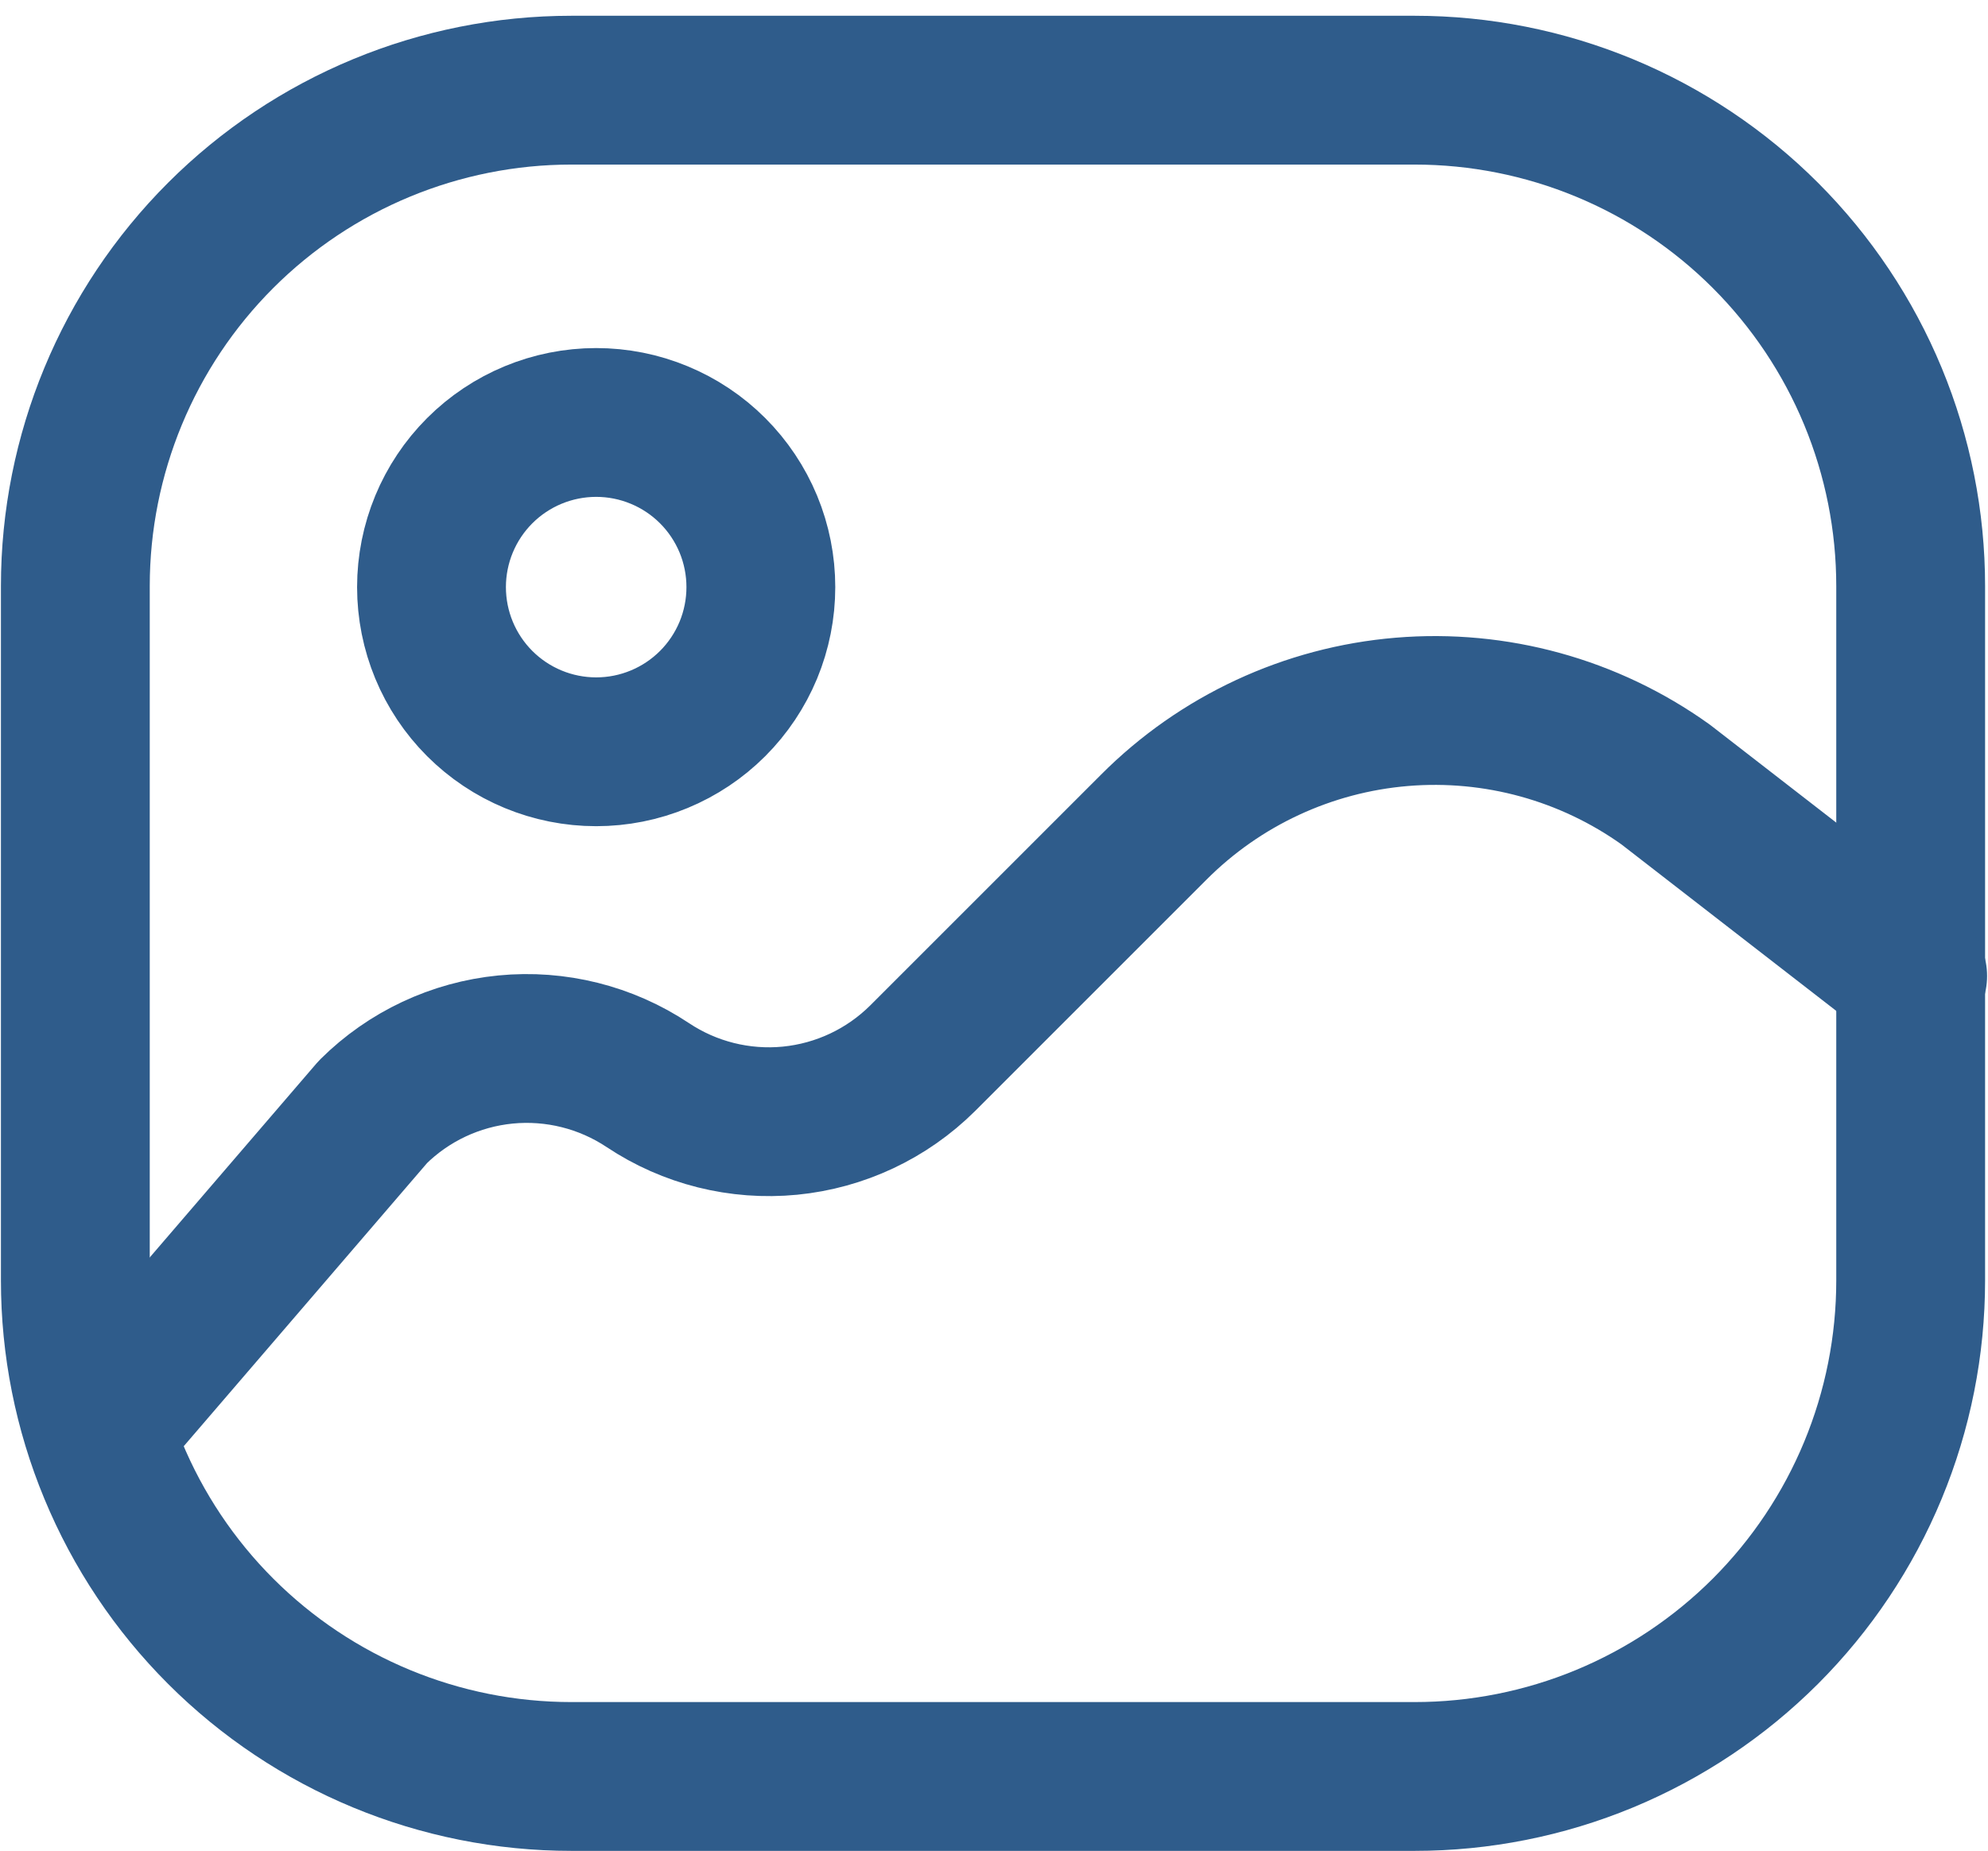
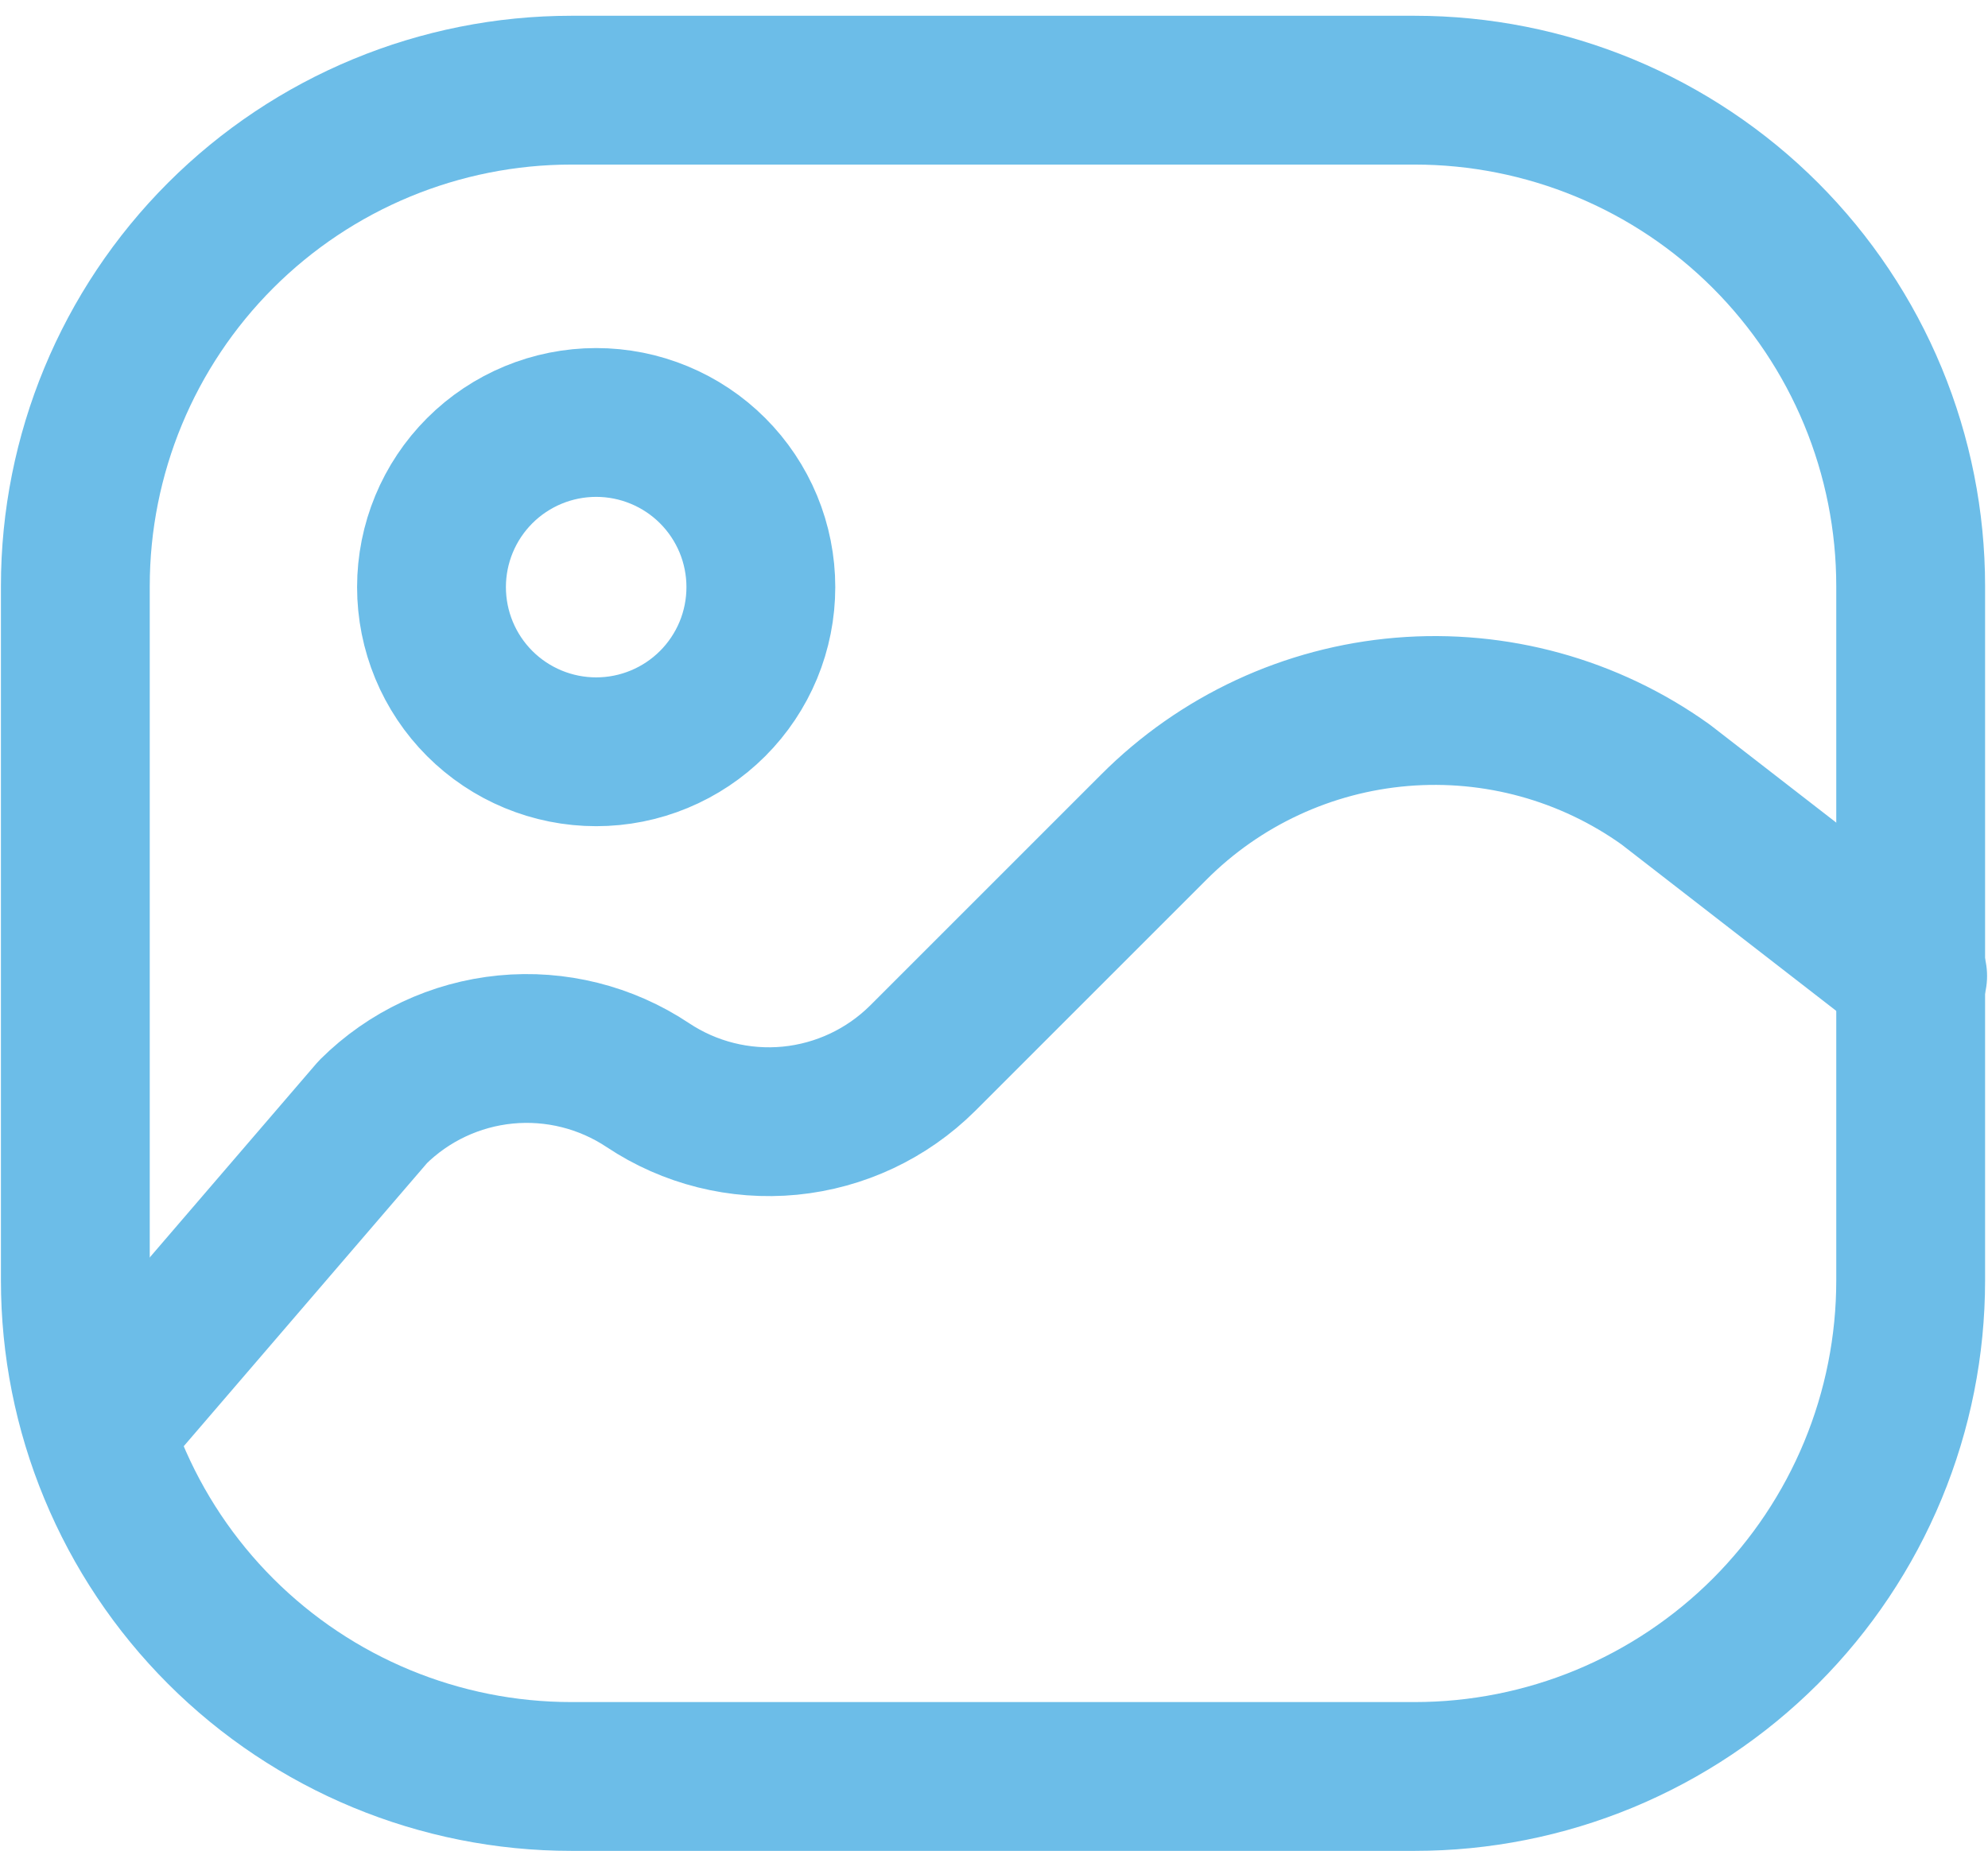
<svg xmlns="http://www.w3.org/2000/svg" width="58" height="54" viewBox="0 0 58 54" fill="none">
-   <path d="M41.272 2.631H16.67C12.832 2.631 9.151 4.155 6.437 6.869C3.723 9.583 2.198 13.264 2.198 17.102V37.363C2.198 39.264 2.572 41.146 3.3 42.901C4.027 44.657 5.093 46.253 6.437 47.597C9.151 50.311 12.832 51.835 16.67 51.835H41.272C43.173 51.835 45.055 51.461 46.811 50.734C48.566 50.006 50.162 48.94 51.506 47.597C52.849 46.253 53.916 44.657 54.643 42.901C55.37 41.146 55.744 39.264 55.744 37.363V17.102C55.744 15.202 55.37 13.32 54.643 11.564C53.916 9.809 52.849 8.213 51.506 6.869C50.162 5.525 48.566 4.459 46.811 3.732C45.055 3.005 43.173 2.631 41.272 2.631Z" stroke="#2F5C8B" stroke-width="4.342" stroke-linecap="round" stroke-linejoin="round" />
-   <path d="M2.922 41.705L10.881 32.443C11.923 31.408 13.29 30.766 14.751 30.623C16.212 30.481 17.677 30.848 18.899 31.661C20.12 32.475 21.586 32.842 23.047 32.7C24.508 32.557 25.875 31.914 26.916 30.88L33.66 24.136C35.598 22.192 38.164 20.999 40.899 20.771C43.635 20.543 46.362 21.294 48.595 22.891L55.802 28.477M17.394 21.936C18.025 21.936 18.649 21.812 19.232 21.57C19.815 21.329 20.345 20.975 20.791 20.529C21.237 20.083 21.591 19.553 21.833 18.97C22.074 18.387 22.198 17.762 22.198 17.131C22.198 16.5 22.074 15.876 21.833 15.293C21.591 14.71 21.237 14.18 20.791 13.734C20.345 13.288 19.815 12.934 19.232 12.693C18.649 12.451 18.025 12.327 17.394 12.327C16.119 12.327 14.897 12.833 13.996 13.734C13.095 14.635 12.589 15.857 12.589 17.131C12.589 18.406 13.095 19.628 13.996 20.529C14.897 21.43 16.119 21.936 17.394 21.936Z" stroke="#2F5C8B" stroke-width="4.342" stroke-linecap="round" stroke-linejoin="round" />
+   <path d="M41.272 2.631H16.67C12.832 2.631 9.151 4.155 6.437 6.869C3.723 9.583 2.198 13.264 2.198 17.102V37.363C2.198 39.264 2.572 41.146 3.3 42.901C4.027 44.657 5.093 46.253 6.437 47.597C9.151 50.311 12.832 51.835 16.67 51.835H41.272C43.173 51.835 45.055 51.461 46.811 50.734C48.566 50.006 50.162 48.94 51.506 47.597C52.849 46.253 53.916 44.657 54.643 42.901C55.37 41.146 55.744 39.264 55.744 37.363V17.102C55.744 15.202 55.37 13.32 54.643 11.564C53.916 9.809 52.849 8.213 51.506 6.869C50.162 5.525 48.566 4.459 46.811 3.732C45.055 3.005 43.173 2.631 41.272 2.631Z" stroke="#6CBDE8" stroke-width="4.342" stroke-linecap="round" stroke-linejoin="round" />
+   <path d="M2.922 41.705L10.881 32.443C11.923 31.408 13.29 30.766 14.751 30.623C16.212 30.481 17.677 30.848 18.899 31.661C20.12 32.475 21.586 32.842 23.047 32.7C24.508 32.557 25.875 31.914 26.916 30.88L33.66 24.136C35.598 22.192 38.164 20.999 40.899 20.771C43.635 20.543 46.362 21.294 48.595 22.891L55.802 28.477M17.394 21.936C18.025 21.936 18.649 21.812 19.232 21.57C19.815 21.329 20.345 20.975 20.791 20.529C21.237 20.083 21.591 19.553 21.833 18.97C22.074 18.387 22.198 17.762 22.198 17.131C22.198 16.5 22.074 15.876 21.833 15.293C21.591 14.71 21.237 14.18 20.791 13.734C20.345 13.288 19.815 12.934 19.232 12.693C18.649 12.451 18.025 12.327 17.394 12.327C16.119 12.327 14.897 12.833 13.996 13.734C13.095 14.635 12.589 15.857 12.589 17.131C12.589 18.406 13.095 19.628 13.996 20.529C14.897 21.43 16.119 21.936 17.394 21.936Z" stroke="#6CBDE8" stroke-width="4.342" stroke-linecap="round" stroke-linejoin="round" />
</svg>
